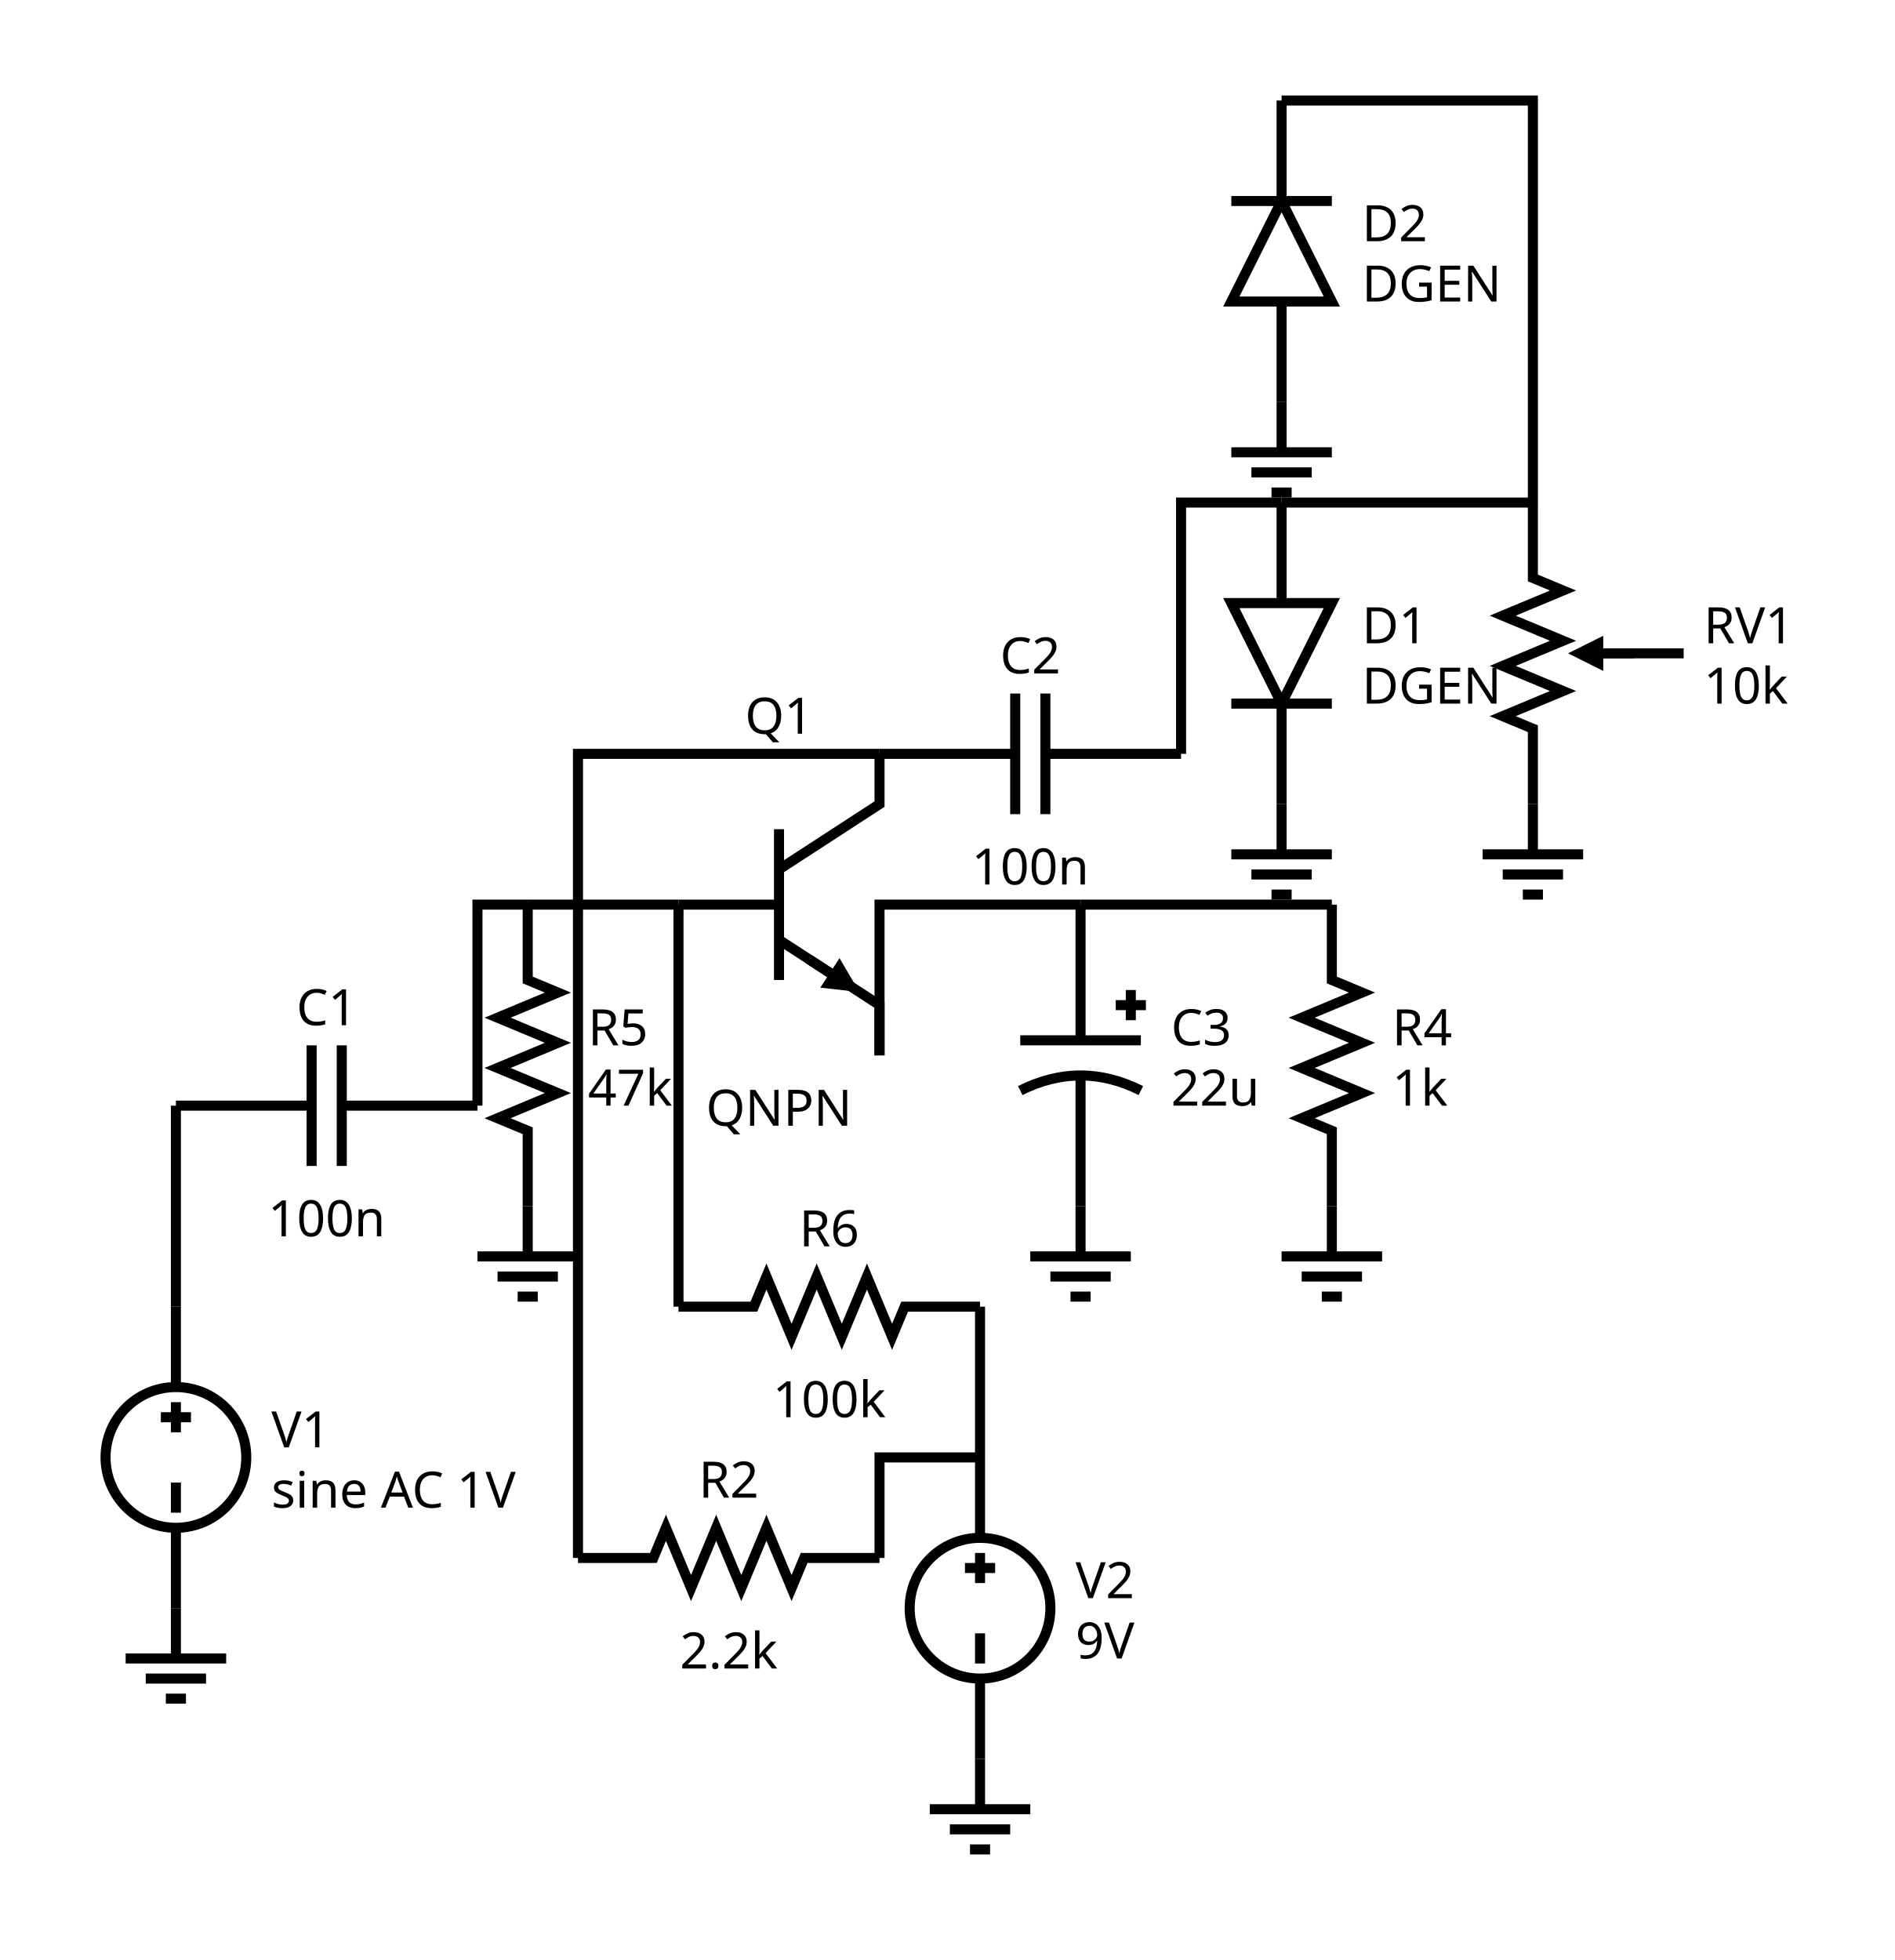
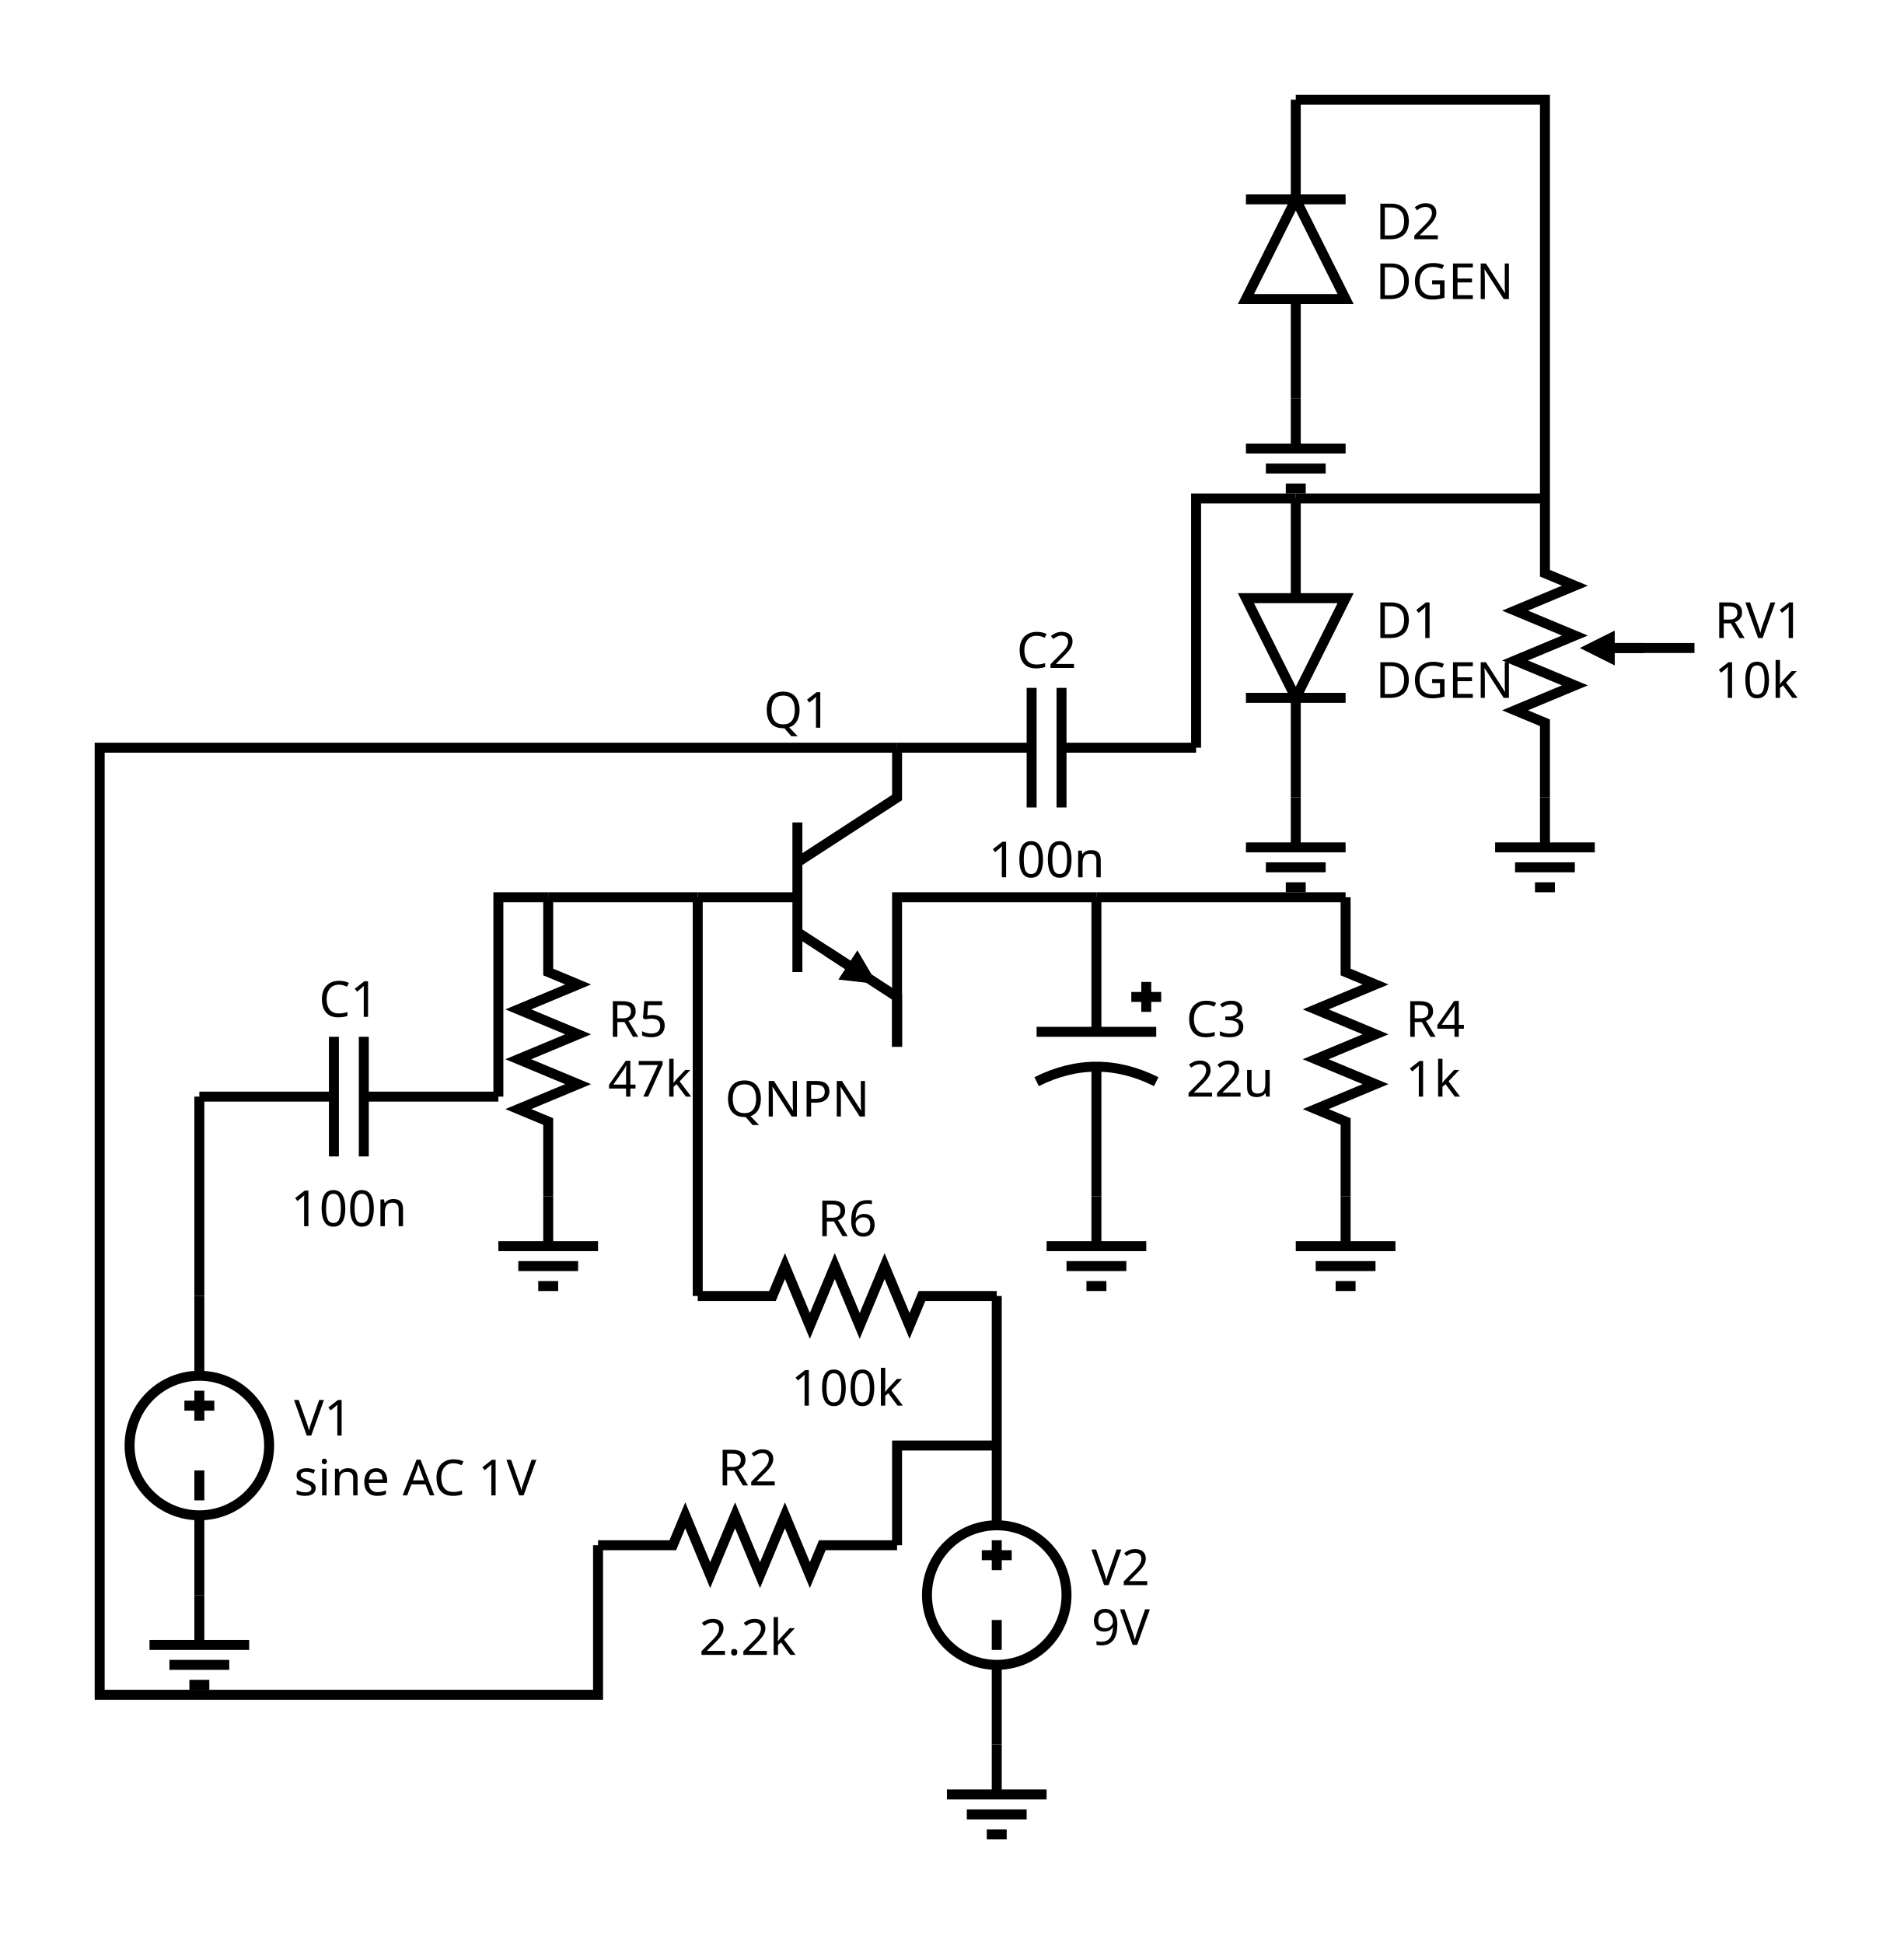
- <svg xmlns="http://www.w3.org/2000/svg" viewBox="5 0 377 390" fill="none" stroke="currentColor" stroke-width="2">
+ <svg xmlns="http://www.w3.org/2000/svg" viewBox="0 0 382 390" fill="none" stroke="currentColor" stroke-width="2">
  <g data-ref="C1" transform="translate(40 220)">
    <path d="M0 0H27M33 0H60M27 -12V12M33 -12V12" />
  </g>
  <g data-ref="C2" transform="translate(180 150)">
    <path d="M0 0H27M33 0H60M27 -12V12M33 -12V12" />
  </g>
  <g data-ref="C3" transform="translate(220 180) rotate(-270)">
    <path d="M0 0H27M27 -12V12M37 -12Q31 0 37 12M33 0H60M17 -10H23M20 -13V-7" />
  </g>
  <g transform="translate(220 240)">
    <path d="M0 0V10M-10 10H10M-6 14H6M-2 18H2" />
  </g>
  <g data-ref="D1" transform="translate(260 100) rotate(-270)">
    <path d="M0 0H20M40 0H60M20 -10V10L40 0Z M40 -10V10" />
  </g>
  <g transform="translate(260 160)">
    <path d="M0 0V10M-10 10H10M-6 14H6M-2 18H2" />
  </g>
  <g data-ref="D2" transform="translate(260 80) rotate(-90)">
    <path d="M0 0H20M40 0H60M20 -10V10L40 0Z M40 -10V10" />
  </g>
  <g transform="translate(260 80)">
    <path d="M0 0V10M-10 10H10M-6 14H6M-2 18H2" />
  </g>
  <g data-ref="Q1" transform="translate(140 180)">
    <path d="M0 0H20M20 -15V15M20 -7L40 -20V-30M20 7L40 20V30" />
    <path d="M26 10.9L30.13 13.59" />
    <path fill="currentColor" stroke="none" d="M36 17.4L28.22 16.52L32.04 10.65Z" />
  </g>
  <g data-ref="R2" transform="translate(120 310)">
    <path d="M0 0H15L17.5 -6L22.5 6L27.5 -6L32.5 6L37.5 -6L42.5 6L45 0H60" />
  </g>
  <g data-ref="R4" transform="translate(270 180) rotate(-270)">
    <path d="M0 0H15L17.5 -6L22.5 6L27.5 -6L32.5 6L37.5 -6L42.5 6L45 0H60" />
  </g>
  <g transform="translate(270 240)">
    <path d="M0 0V10M-10 10H10M-6 14H6M-2 18H2" />
  </g>
  <g data-ref="R5" transform="translate(110 180) rotate(-270)">
    <path d="M0 0H15L17.5 -6L22.5 6L27.5 -6L32.5 6L37.5 -6L42.5 6L45 0H60" />
  </g>
  <g transform="translate(110 240)">
    <path d="M0 0V10M-10 10H10M-6 14H6M-2 18H2" />
  </g>
  <g data-ref="R6" transform="translate(140 260)">
    <path d="M0 0H15L17.5 -6L22.5 6L27.5 -6L32.5 6L37.5 -6L42.5 6L45 0H60" />
  </g>
  <g data-ref="RV1" transform="translate(310 100) rotate(-270)">
    <path d="M0 0H15L17.5 -6L22.5 6L27.5 -6L32.5 6L37.5 -6L42.5 6L45 0H60M30 -30V-12" />
    <path d="M30 -20L30 -14" />
    <path fill="currentColor" stroke="none" d="M30 -7L26.5 -14L33.5 -14Z" />
  </g>
  <g transform="translate(310 160)">
    <path d="M0 0V10M-10 10H10M-6 14H6M-2 18H2" />
  </g>
  <g data-ref="V1" transform="translate(40 260) rotate(-270)">
    <path d="M0 0H16M44 0H60M19 0H25M22 -3V3M35 0H41" />
    <circle cx="30" cy="0" r="14" />
  </g>
  <g transform="translate(40 320)">
    <path d="M0 0V10M-10 10H10M-6 14H6M-2 18H2" />
  </g>
  <g data-ref="V2" transform="translate(200 290) rotate(-270)">
    <path d="M0 0H16M44 0H60M19 0H25M22 -3V3M35 0H41" />
    <circle cx="30" cy="0" r="14" />
  </g>
  <g transform="translate(200 350)">
    <path d="M0 0V10M-10 10H10M-6 14H6M-2 18H2" />
  </g>
  <polyline data-net="in" points="40,220 40,260" />
  <polyline data-net="n10" points="200,260 200,290" />
  <polyline data-net="n10" points="200,290 180,290 180,310" />
-   <polyline data-net="n3" points="180,150 120,150 120,310" />
+   <polyline data-net="n3" points="180,150 20,150 20,340 120,340 120,310" />
  <polyline data-net="n4" points="100,220 100,180 110,180" />
  <polyline data-net="n4" points="110,180 140,180" />
  <polyline data-net="n4" points="140,180 140,260" />
  <polyline data-net="n6" points="180,210 180,180 220,180" />
  <polyline data-net="n6" points="220,180 270,180" />
  <polyline data-net="n8" points="240,150 240,100 260,100" />
  <polyline data-net="n8" points="260,100 310,100" />
  <polyline data-net="n8" points="310,100 310,20 260,20" />
  <g fill="currentColor" stroke="none" font-family="sans-serif" font-size="10" text-anchor="middle">
    <text x="70" y="204">C1</text>
    <text x="70" y="246">100n</text>
    <text x="210" y="134">C2</text>
    <text x="210" y="176">100n</text>
    <text x="238" y="208" text-anchor="start">C3</text>
    <text x="238" y="220" text-anchor="start">22u</text>
    <text x="276" y="128" text-anchor="start">D1</text>
    <text x="276" y="140" text-anchor="start">DGEN</text>
    <text x="276" y="48" text-anchor="start">D2</text>
    <text x="276" y="60" text-anchor="start">DGEN</text>
    <text x="160" y="146">Q1</text>
    <text x="160" y="224">QNPN</text>
    <text x="150" y="298">R2</text>
    <text x="150" y="332">2.2k</text>
    <text x="282" y="208" text-anchor="start">R4</text>
    <text x="282" y="220" text-anchor="start">1k</text>
    <text x="122" y="208" text-anchor="start">R5</text>
    <text x="122" y="220" text-anchor="start">47k</text>
    <text x="170" y="248">R6</text>
    <text x="170" y="282">100k</text>
    <text x="344" y="128" text-anchor="start">RV1</text>
    <text x="344" y="140" text-anchor="start">10k</text>
    <text x="59" y="288" text-anchor="start">V1</text>
    <text x="59" y="300" text-anchor="start">sine AC 1V</text>
    <text x="219" y="318" text-anchor="start">V2</text>
    <text x="219" y="330" text-anchor="start">9V</text>
  </g>
</svg>
